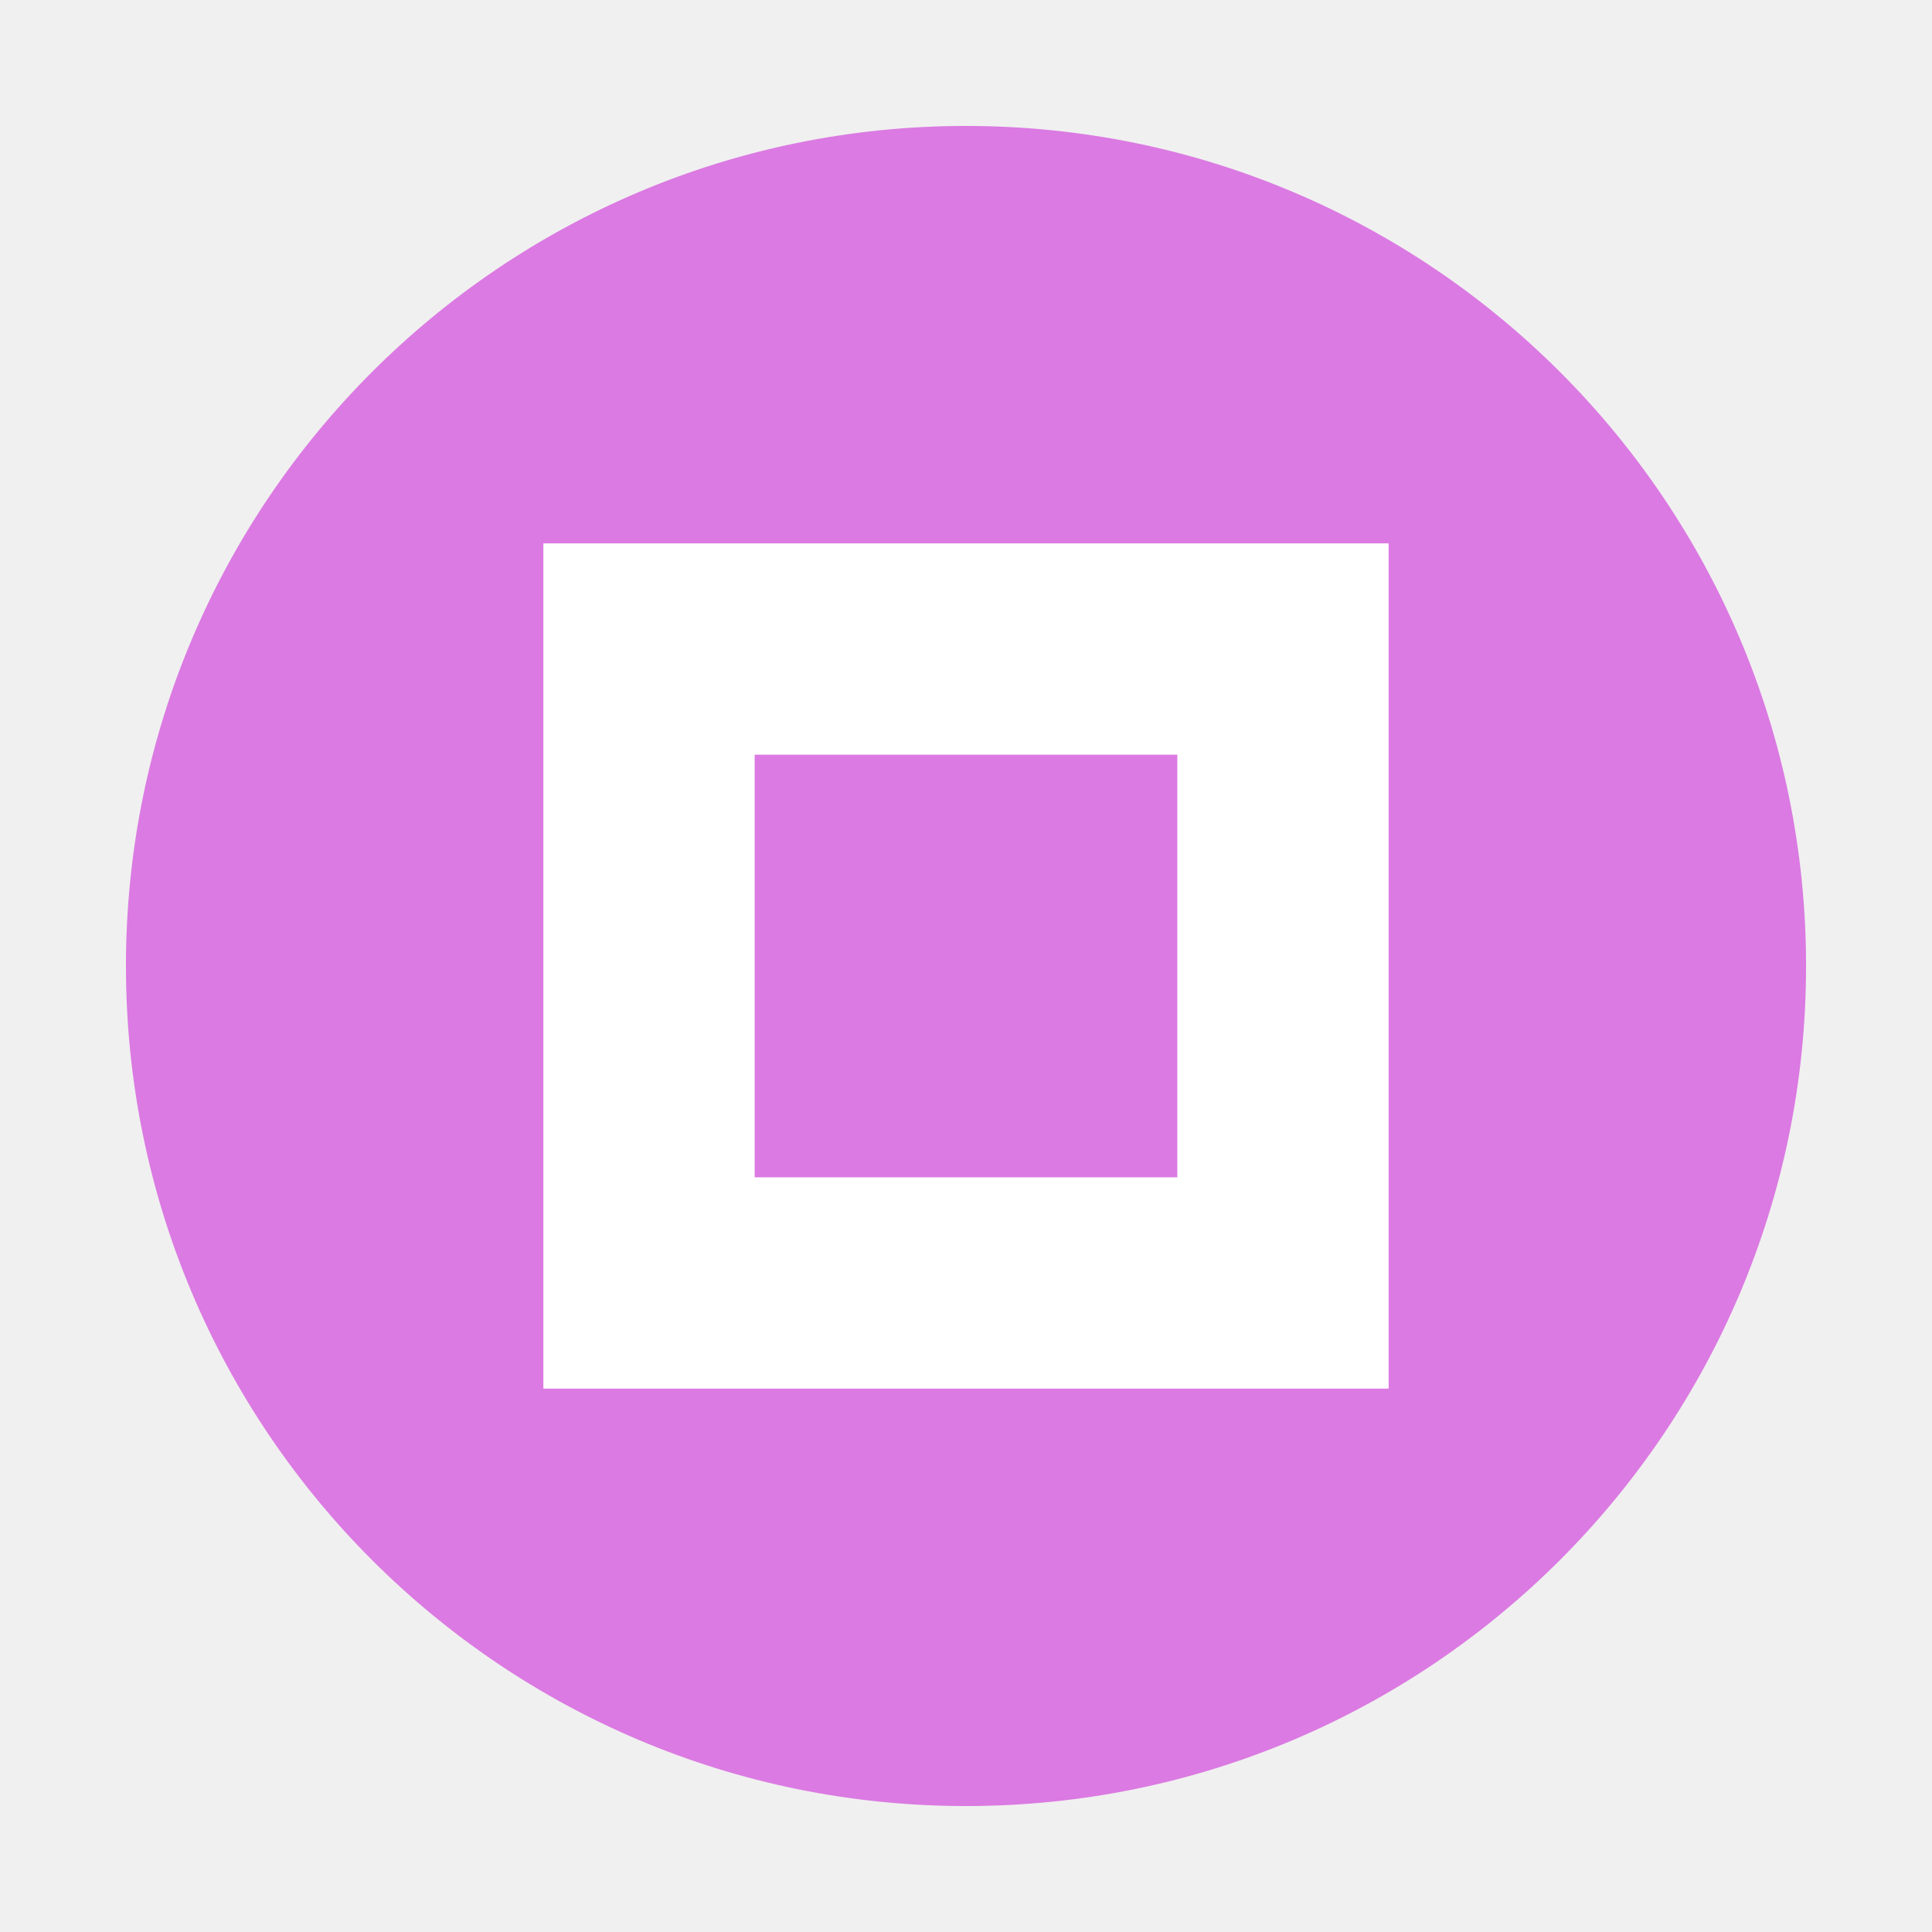
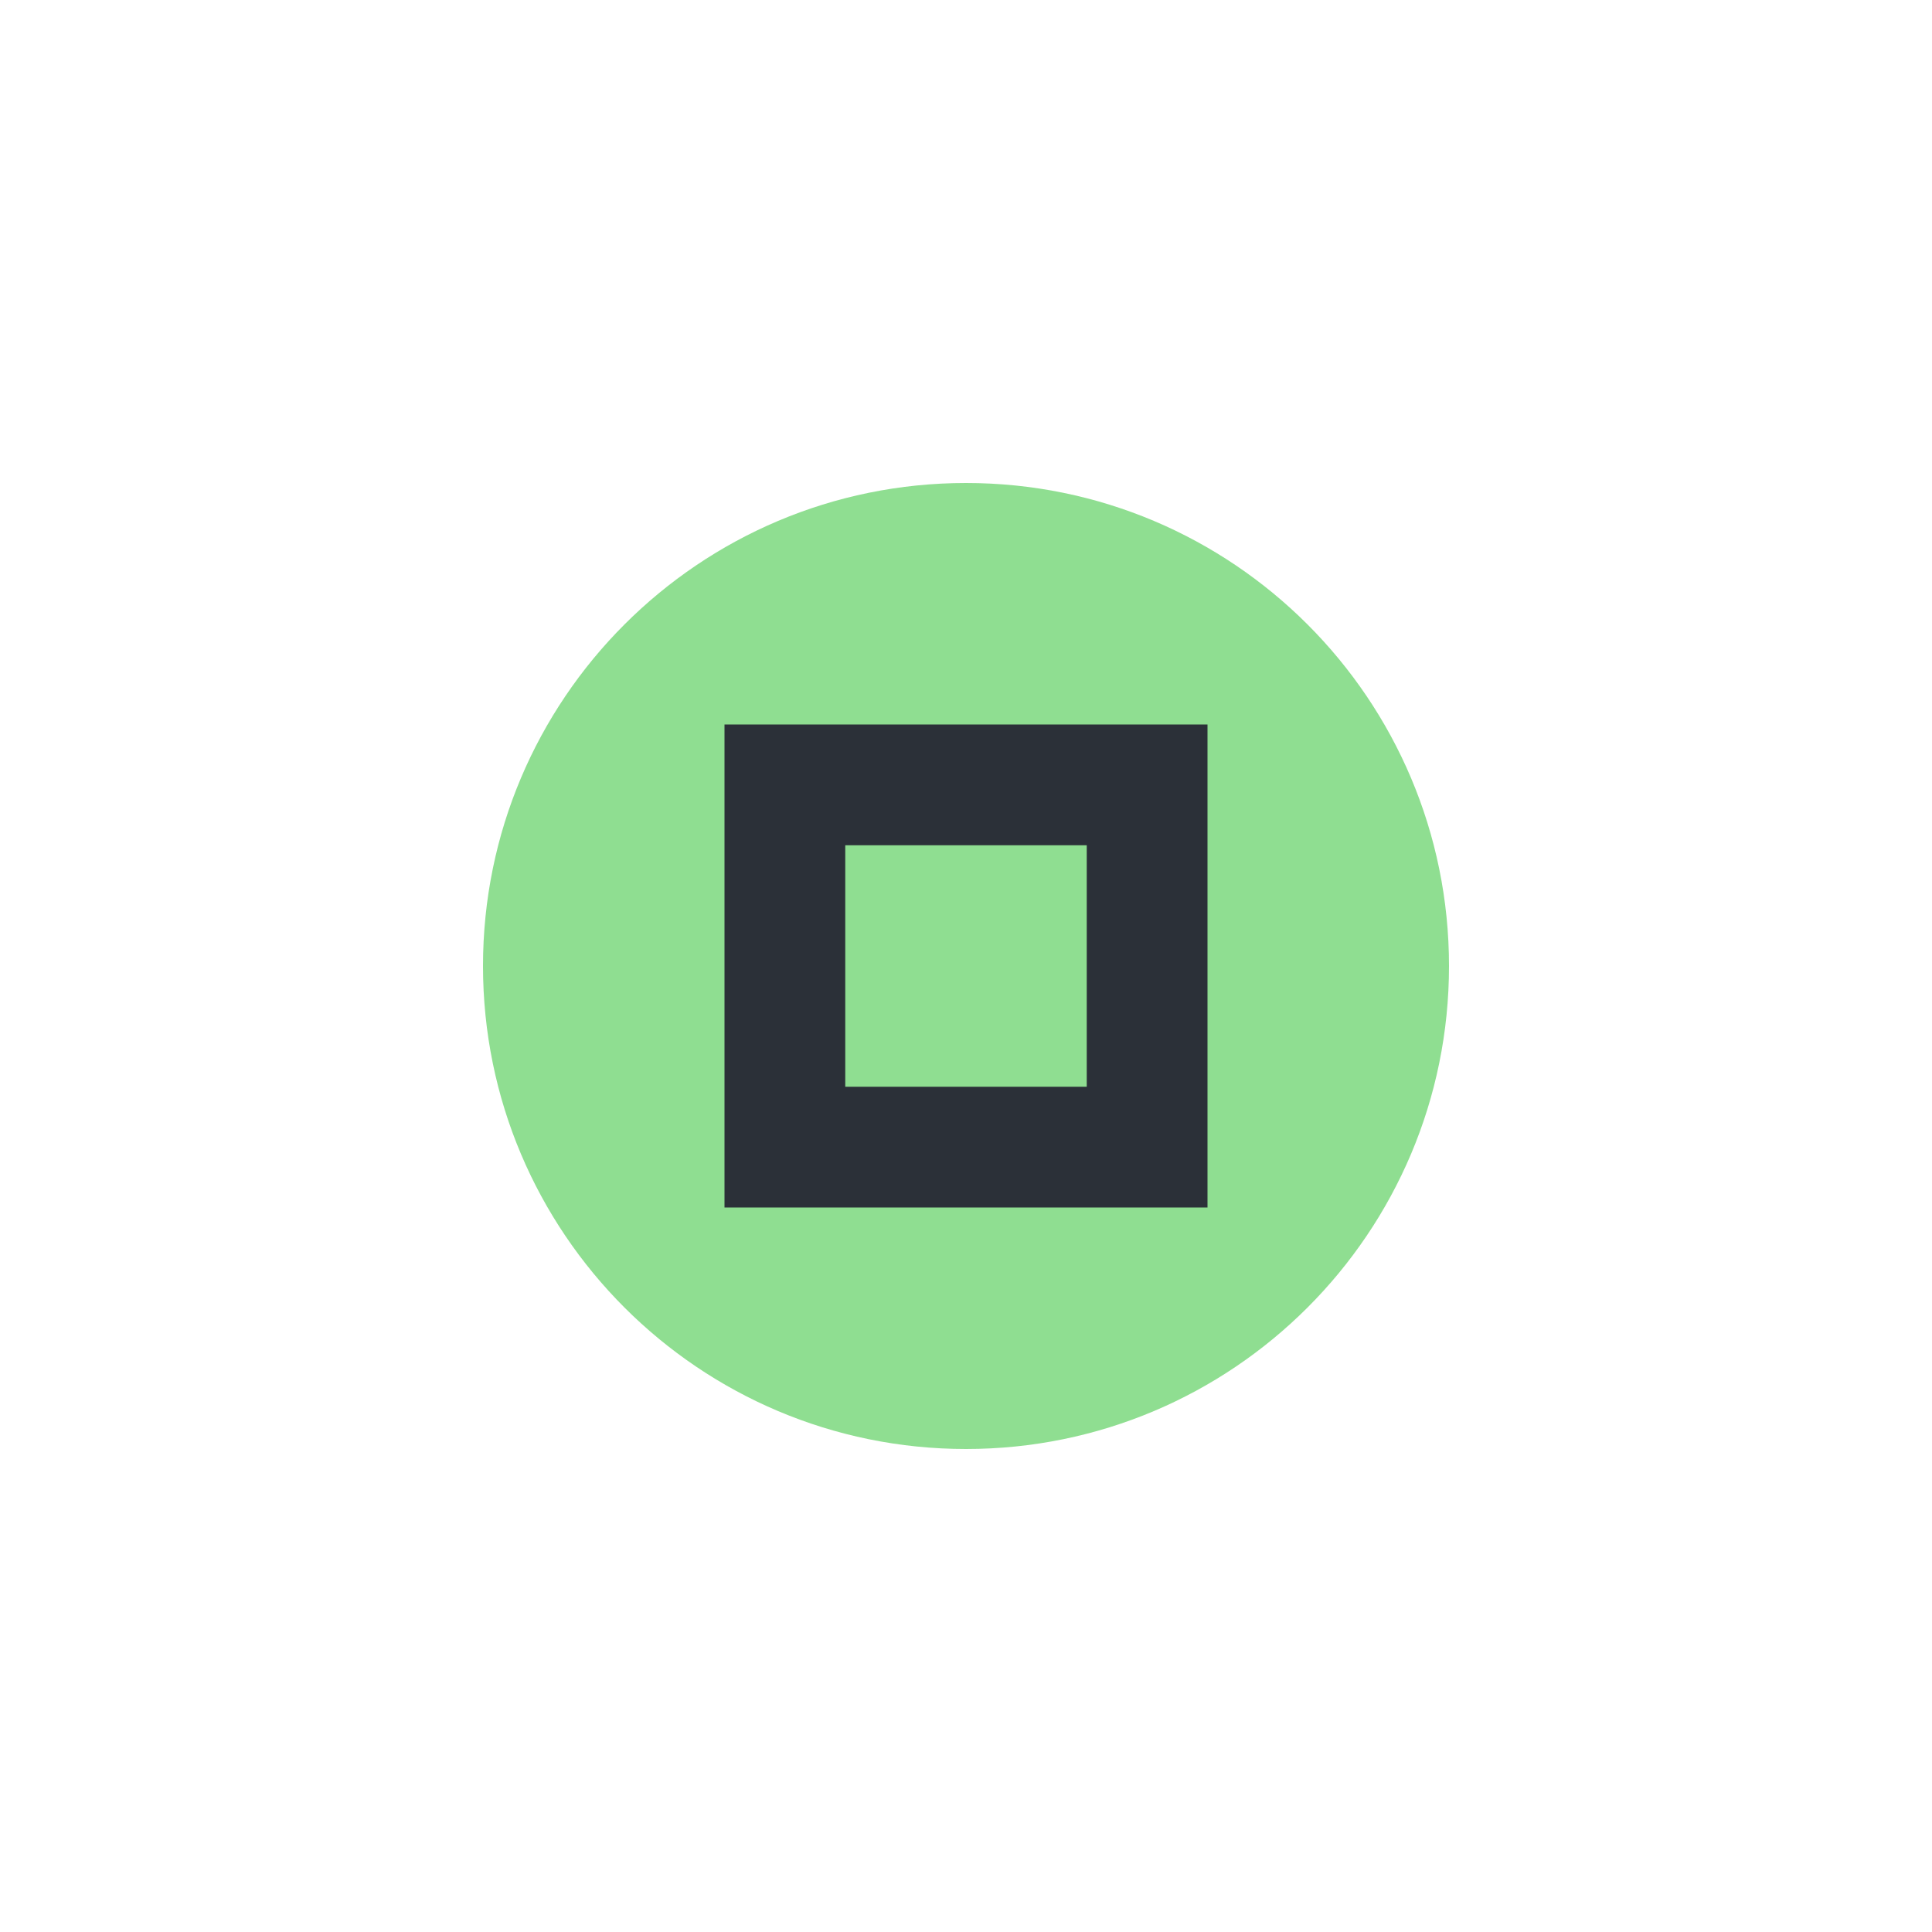
- <svg xmlns="http://www.w3.org/2000/svg" height="16" width="16" version="1.1" id="svg6">
-   <defs id="defs10" />
-   <path style="fill:none" d="M 0,0 H 16 V 16 H 0 Z" id="path2" />
-   <path style="fill:#CD2CD8;fill-opacity:1;fill-rule:evenodd;opacity:0.6" d="M 8,1.043 A 6.957,6.957 0 1 0 8,14.957 6.957,6.957 0 0 0 8,1.043 Z" id="path4" />
-   <path style="fill:#ffffff;stroke-width:0.875" d="m 4.5,4.5 v 7 h 7 v -7 z m 1.75,1.75 h 3.5 v 3.5 h -3.5 z" id="path8" />
+ <svg xmlns="http://www.w3.org/2000/svg" width="32" height="32">
+   <path fill="#fff" d="M0 0h32v32H0z" />
+   <path fill="#ffffff" fill-opacity=".1" d="M0 0h32v1H0z" />
+   <circle r="8" cy="16" cx="16" fill="#45c847" opacity=".6" />
+   <path d="M12 12v8h8v-8zm2 2h4v4h-4z" fill="#2b3038" />
</svg>
